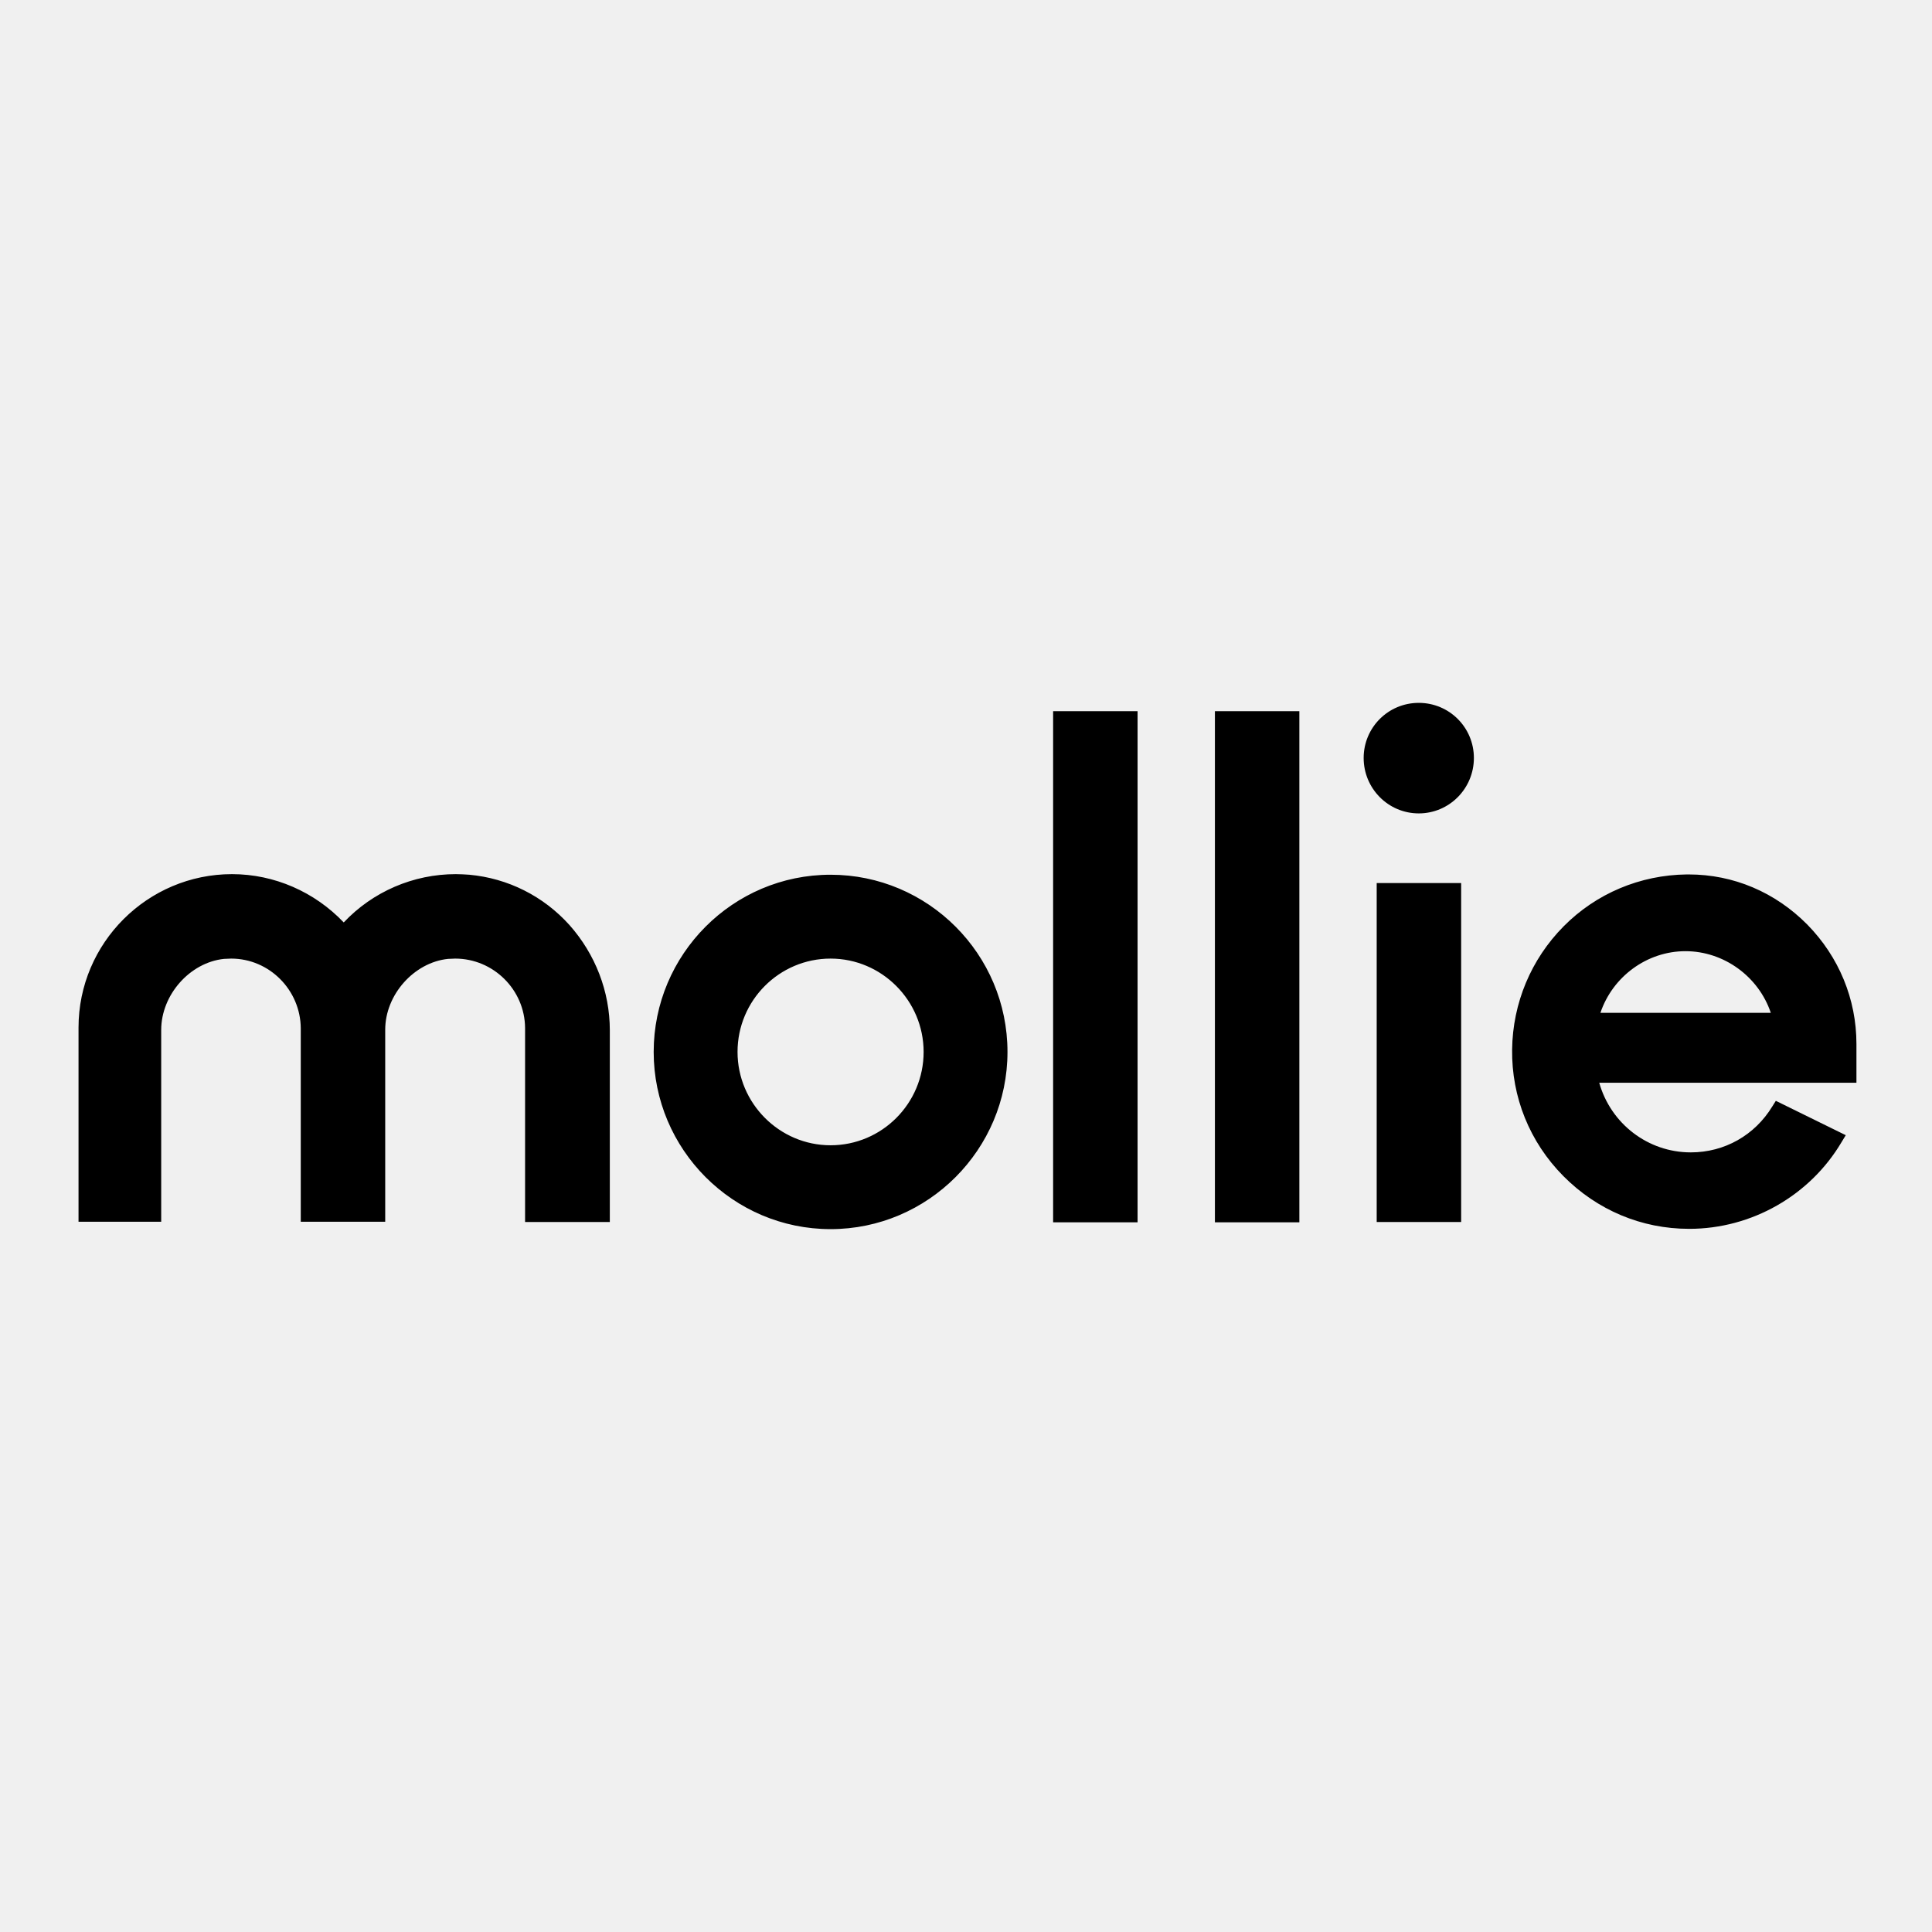
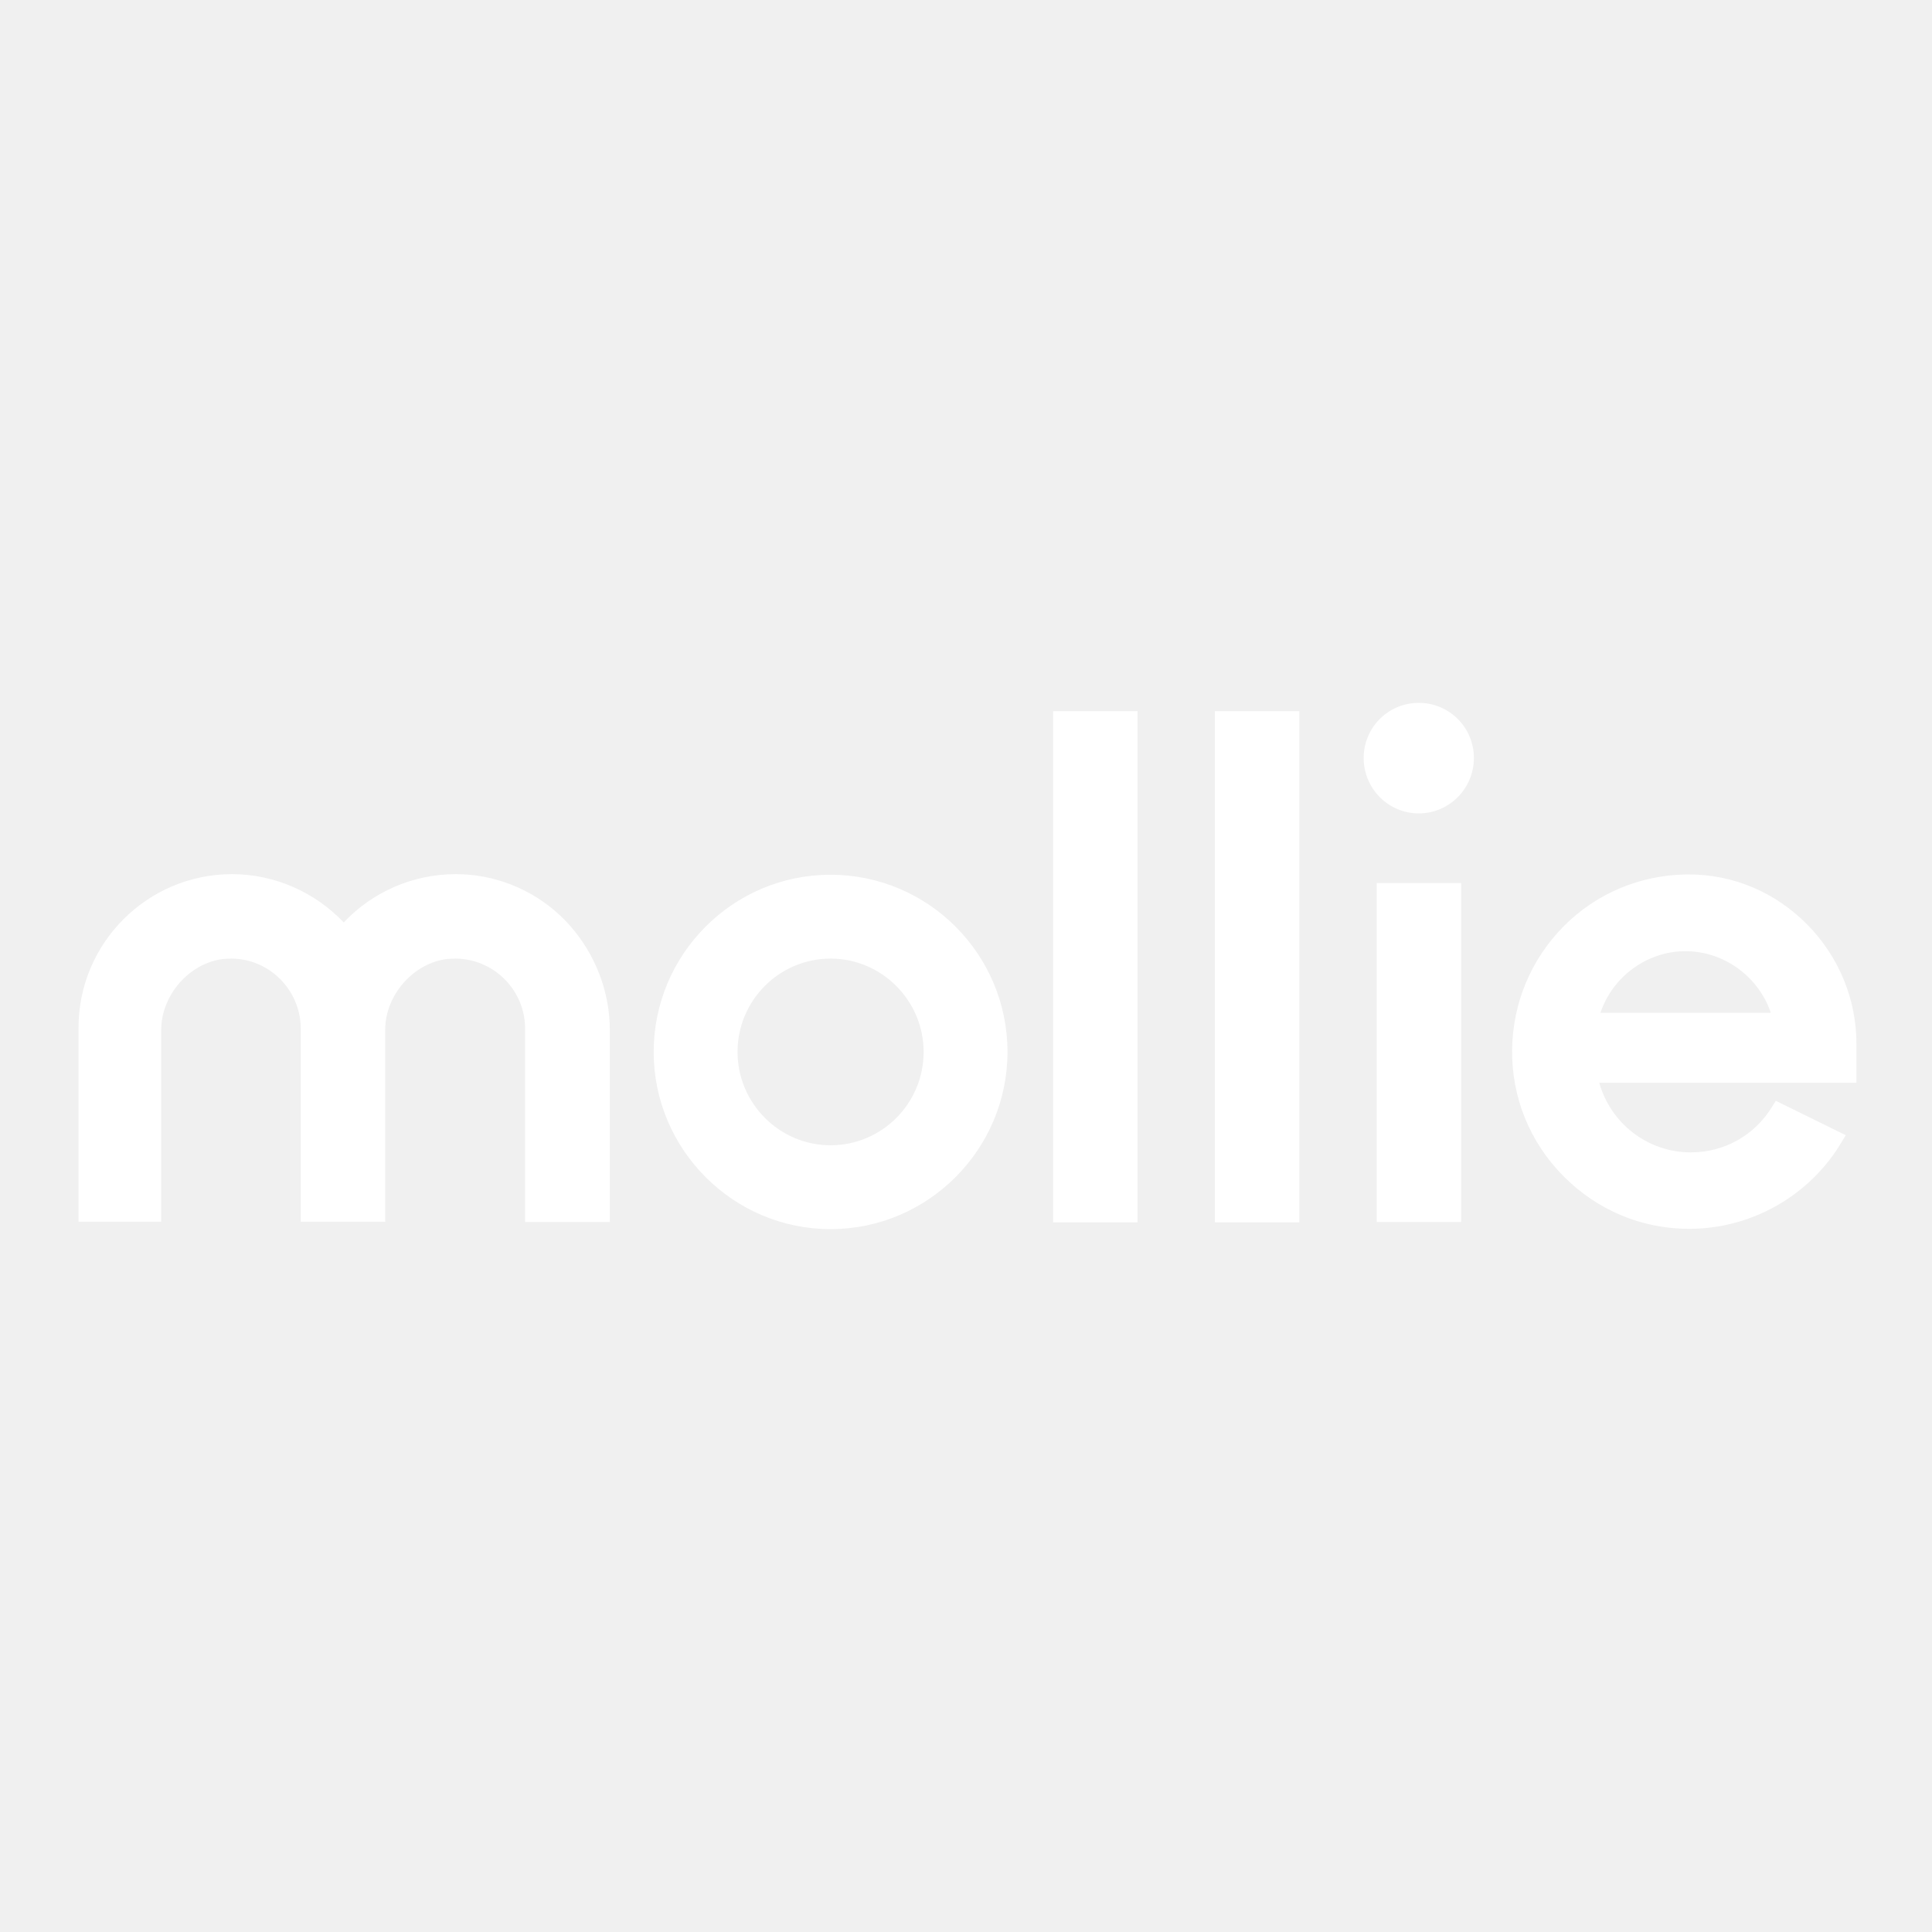
<svg xmlns="http://www.w3.org/2000/svg" version="1.1" id="layer" x="0px" y="0px" viewBox="-153 -46 652 652" style="enable-background:new -153 -46 652 652;" xml:space="preserve">
-   <path d="M307.2,209.8c0-10.3,8.3-18.6,18.6-18.6c10.3,0,18.6,8.3,18.6,18.6c0,10.3-8.3,18.7-18.6,18.7  C315.5,228.5,307.2,220.1,307.2,209.8z M39.2,266.2c8.7,9.8,13.6,22.4,13.6,35.5v64.7H24.2v-65.5c-0.1-12.9-10.7-23.4-23.6-23.4  c-0.7,0-1.5,0.1-2.4,0.1c-11.5,1.2-21.2,12.1-21.2,23.9v64.8h-28.5v-65.3c-0.1-12.9-10.6-23.5-23.5-23.5c-0.7,0-1.5,0.1-2.4,0.1  c-11.5,1.2-21.2,12.1-21.2,24v64.7h-27.9v-65.5c0-28.6,23.3-51.8,51.8-51.8c14.3,0,27.9,6,37.7,16.3c9.8-10.4,23.5-16.3,37.8-16.3  c1.6,0,3,0.1,4.6,0.2C18.4,250.4,30.4,256.4,39.2,266.2z M230.9,366.5h-28.5V194h28.5V366.5z M285.5,366.5H257V194h28.5V366.5z   M340.1,366.4h-28.5V252h28.5V366.4z M473.5,319.4h-86.8c3.9,13.8,16.4,23.5,30.9,23.5c11.4,0,21.6-5.8,27.5-15.5l1.2-1.9l23.6,11.6  l-1.4,2.3c-10.7,18.1-30.4,29.3-51.4,29.3H417c-16,0-31-6.3-42.4-17.8c-11.4-11.5-17.5-26.7-17.3-42.7c0.2-15.7,6.4-30.5,17.4-41.6  c11-11.1,25.8-17.3,41.5-17.5h0.7c15.1,0,29.2,6,40,16.9c10.7,10.9,16.6,25.2,16.6,40.3V319.4z M387.1,295.8h57.5  c-4.1-12.2-15.8-20.8-28.8-20.8C402.8,275,391.2,283.6,387.1,295.8z M187,309c0,32.9-26.8,59.8-59.7,59.8  c-32.9,0-59.7-26.9-59.7-59.8c0-32.9,26.7-59.8,59.7-59.8C160.2,249.2,187,276,187,309z M158.7,309c0-17.3-14.1-31.5-31.4-31.5  c-17.3,0-31.4,14.1-31.4,31.5c0,17.3,14.1,31.5,31.4,31.5C144.6,340.5,158.7,326.4,158.7,309z" />
+   <path fill="white" d="M307.2,209.8c0-10.3,8.3-18.6,18.6-18.6c10.3,0,18.6,8.3,18.6,18.6c0,10.3-8.3,18.7-18.6,18.7  C315.5,228.5,307.2,220.1,307.2,209.8z M39.2,266.2c8.7,9.8,13.6,22.4,13.6,35.5v64.7H24.2v-65.5c-0.1-12.9-10.7-23.4-23.6-23.4  c-0.7,0-1.5,0.1-2.4,0.1c-11.5,1.2-21.2,12.1-21.2,23.9v64.8h-28.5v-65.3c-0.1-12.9-10.6-23.5-23.5-23.5c-0.7,0-1.5,0.1-2.4,0.1  c-11.5,1.2-21.2,12.1-21.2,24v64.7h-27.9v-65.5c0-28.6,23.3-51.8,51.8-51.8c14.3,0,27.9,6,37.7,16.3c9.8-10.4,23.5-16.3,37.8-16.3  c1.6,0,3,0.1,4.6,0.2C18.4,250.4,30.4,256.4,39.2,266.2z M230.9,366.5h-28.5V194h28.5V366.5z M285.5,366.5H257V194h28.5V366.5z   M340.1,366.4h-28.5V252h28.5V366.4z M473.5,319.4h-86.8c3.9,13.8,16.4,23.5,30.9,23.5c11.4,0,21.6-5.8,27.5-15.5l1.2-1.9l23.6,11.6  l-1.4,2.3c-10.7,18.1-30.4,29.3-51.4,29.3H417c-16,0-31-6.3-42.4-17.8c-11.4-11.5-17.5-26.7-17.3-42.7c0.2-15.7,6.4-30.5,17.4-41.6  c11-11.1,25.8-17.3,41.5-17.5h0.7c15.1,0,29.2,6,40,16.9c10.7,10.9,16.6,25.2,16.6,40.3V319.4z M387.1,295.8h57.5  c-4.1-12.2-15.8-20.8-28.8-20.8C402.8,275,391.2,283.6,387.1,295.8z M187,309c0,32.9-26.8,59.8-59.7,59.8  c-32.9,0-59.7-26.9-59.7-59.8c0-32.9,26.7-59.8,59.7-59.8C160.2,249.2,187,276,187,309z M158.7,309c0-17.3-14.1-31.5-31.4-31.5  c-17.3,0-31.4,14.1-31.4,31.5c0,17.3,14.1,31.5,31.4,31.5C144.6,340.5,158.7,326.4,158.7,309z" />
</svg>
